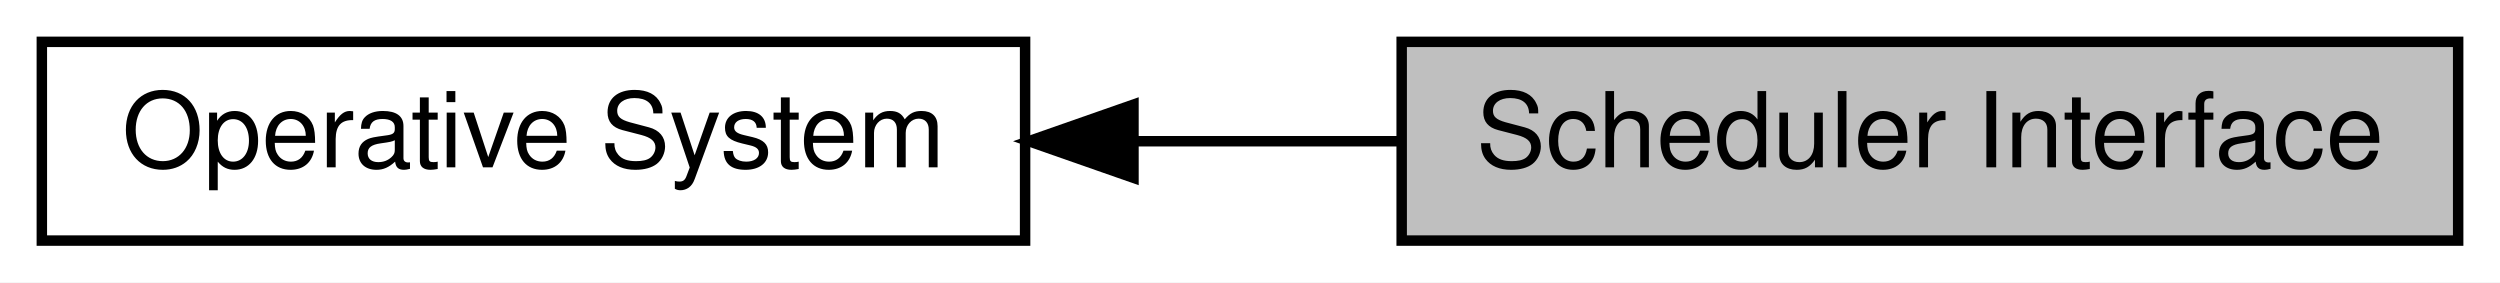
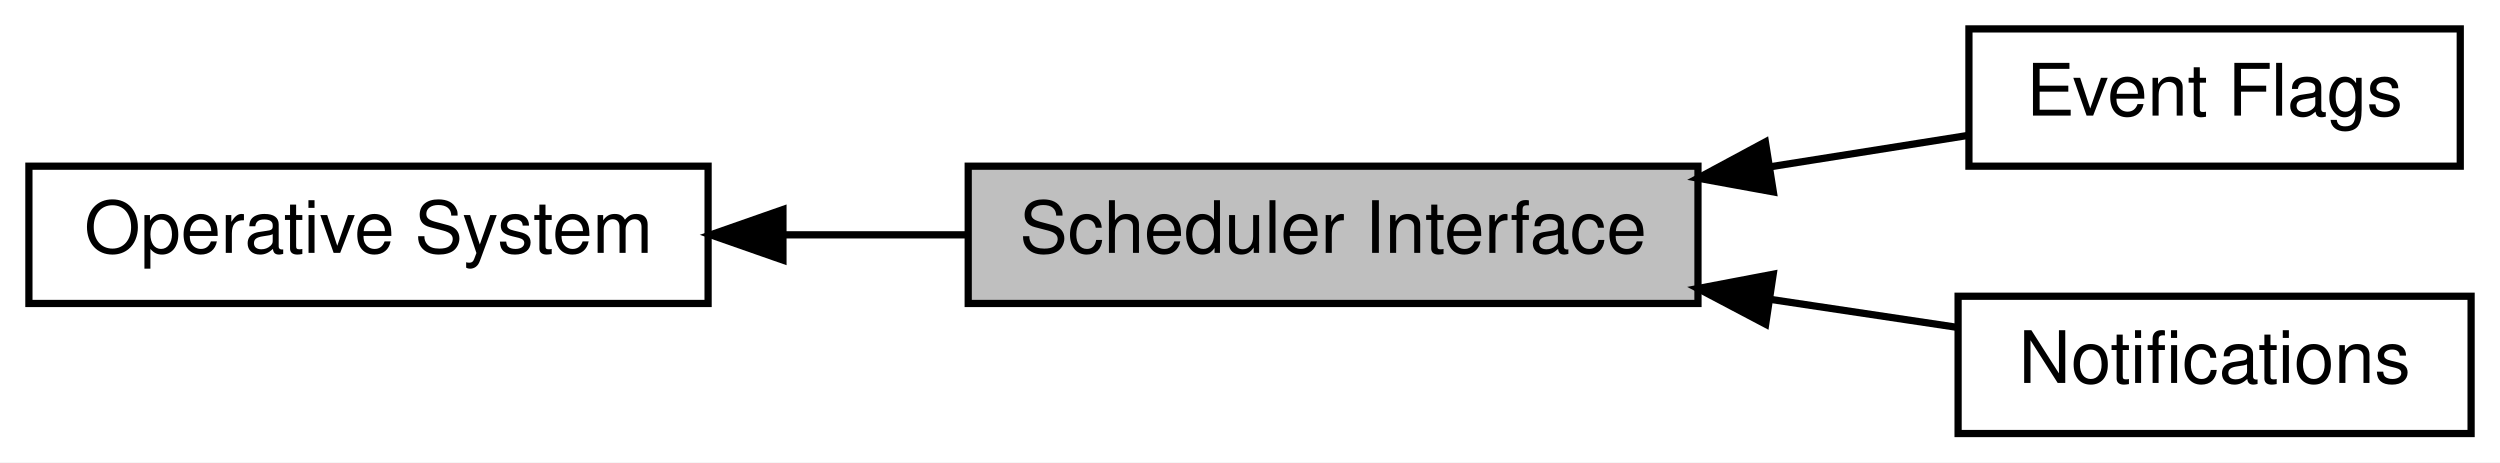
- <svg xmlns="http://www.w3.org/2000/svg" xmlns:xlink="http://www.w3.org/1999/xlink" width="239pt" height="27pt" viewBox="0.00 0.00 239.00 27.00">
-   <g id="graph0" class="graph" transform="scale(1 1) rotate(0) translate(4 23)">
-     <polygon fill="white" stroke="transparent" points="-4,4 -4,-23 235,-23 235,4 -4,4" />
+ <svg xmlns="http://www.w3.org/2000/svg" xmlns:xlink="http://www.w3.org/1999/xlink" width="346pt" height="64pt" viewBox="0.00 0.00 346.00 64.00">
+   <g id="graph0" class="graph" transform="scale(1 1) rotate(0) translate(4 60)">
+     <polygon fill="white" stroke="transparent" points="-4,4 -4,-60 342,-60 342,4 -4,4" />
    <g id="node1" class="node">
      <g id="a_node1">
-         <a xlink:href="group__qos.html" target="_top" xlink:title=" ">
-           <polygon fill="white" stroke="black" points="94,-19 0,-19 0,0 94,0 94,-19" />
-           <text text-anchor="middle" x="47" y="-7" font-family="Helvetica,sans-Serif" font-size="10.00">Operative System</text>
+         <a xlink:href="group__qeventflags.html" target="_top" xlink:title="API interface for the built-in-task Event Flags.">
+           <polygon fill="white" stroke="black" points="336.5,-56 268.5,-56 268.5,-37 336.5,-37 336.5,-56" />
+           <text text-anchor="middle" x="302.5" y="-44" font-family="Helvetica,sans-Serif" font-size="10.00">Event Flags</text>
        </a>
      </g>
    </g>
    <g id="node2" class="node">
      <g id="a_node2">
+         <a xlink:href="group__qnot.html" target="_top" xlink:title="API interface for task Notifications.">
+           <polygon fill="white" stroke="black" points="338,-19 267,-19 267,0 338,0 338,-19" />
+           <text text-anchor="middle" x="302.5" y="-7" font-family="Helvetica,sans-Serif" font-size="10.00">Notifications</text>
+         </a>
+       </g>
+     </g>
+     <g id="node3" class="node">
+       <g id="a_node3">
+         <a xlink:href="group__qos.html" target="_top" xlink:title=" ">
+           <polygon fill="white" stroke="black" points="94,-37 0,-37 0,-18 94,-18 94,-37" />
+           <text text-anchor="middle" x="47" y="-25" font-family="Helvetica,sans-Serif" font-size="10.00">Operative System</text>
+         </a>
+       </g>
+     </g>
+     <g id="node4" class="node">
+       <g id="a_node4">
        <a xlink:title="Kernel API interface to create/remove tasks and perform special OS operations.">
-           <polygon fill="#bfbfbf" stroke="black" points="231,-19 130,-19 130,0 231,0 231,-19" />
-           <text text-anchor="middle" x="180.5" y="-7" font-family="Helvetica,sans-Serif" font-size="10.00">Scheduler Interface</text>
+           <polygon fill="#bfbfbf" stroke="black" points="231,-37 130,-37 130,-18 231,-18 231,-37" />
+           <text text-anchor="middle" x="180.5" y="-25" font-family="Helvetica,sans-Serif" font-size="10.00">Scheduler Interface</text>
        </a>
      </g>
    </g>
    <g id="edge1" class="edge">
-       <path fill="none" stroke="black" d="M104.55,-9.5C113.01,-9.5 121.68,-9.5 129.99,-9.5" />
-       <polygon fill="black" stroke="black" points="104.36,-6 94.36,-9.5 104.36,-13 104.36,-6" />
+       <path fill="none" stroke="black" d="M104.55,-27.5C113.01,-27.5 121.68,-27.5 129.99,-27.5" />
+       <polygon fill="black" stroke="black" points="104.36,-24 94.36,-27.5 104.36,-31 104.36,-24" />
+     </g>
+     <g id="edge3" class="edge">
+       <path fill="none" stroke="black" d="M241.07,-36.93C250.4,-38.41 259.74,-39.89 268.19,-41.23" />
+       <polygon fill="black" stroke="black" points="241.43,-33.44 231,-35.34 240.33,-40.36 241.43,-33.44" />
+     </g>
+     <g id="edge2" class="edge">
+       <path fill="none" stroke="black" d="M240.94,-18.58C249.79,-17.26 258.65,-15.93 266.76,-14.71" />
+       <polygon fill="black" stroke="black" points="240.37,-15.13 231,-20.07 241.41,-22.05 240.37,-15.13" />
    </g>
  </g>
</svg>
